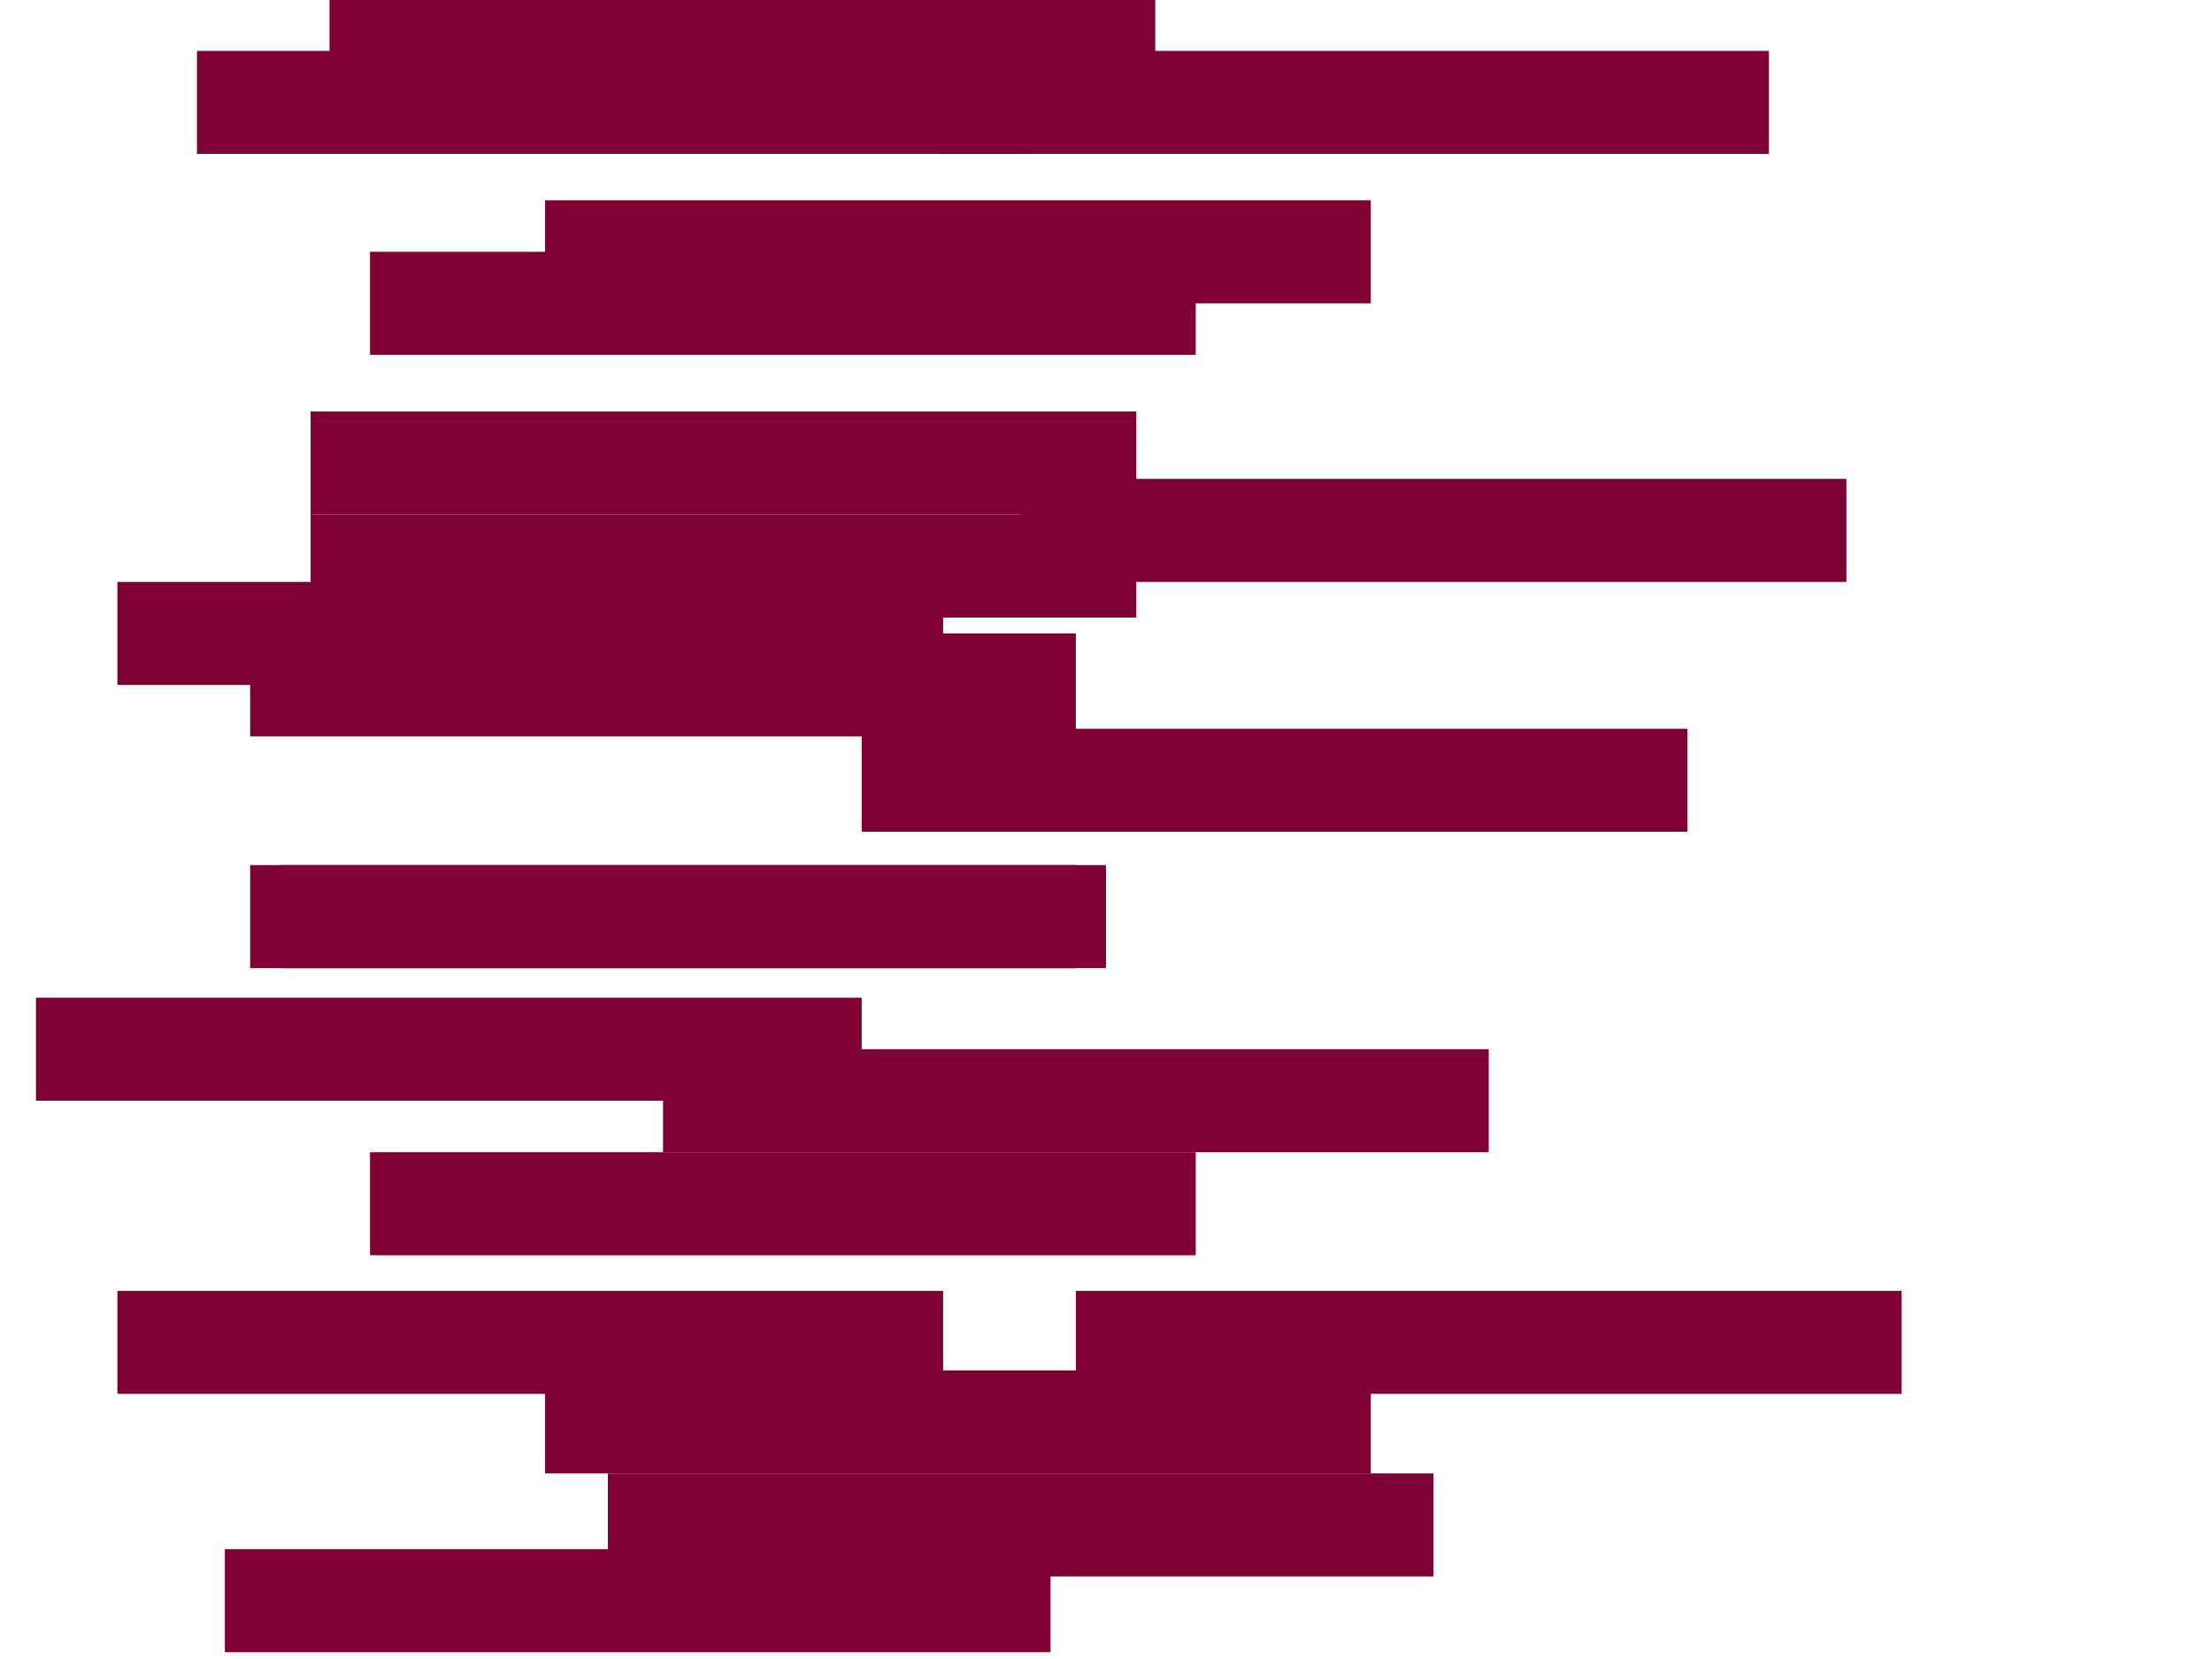
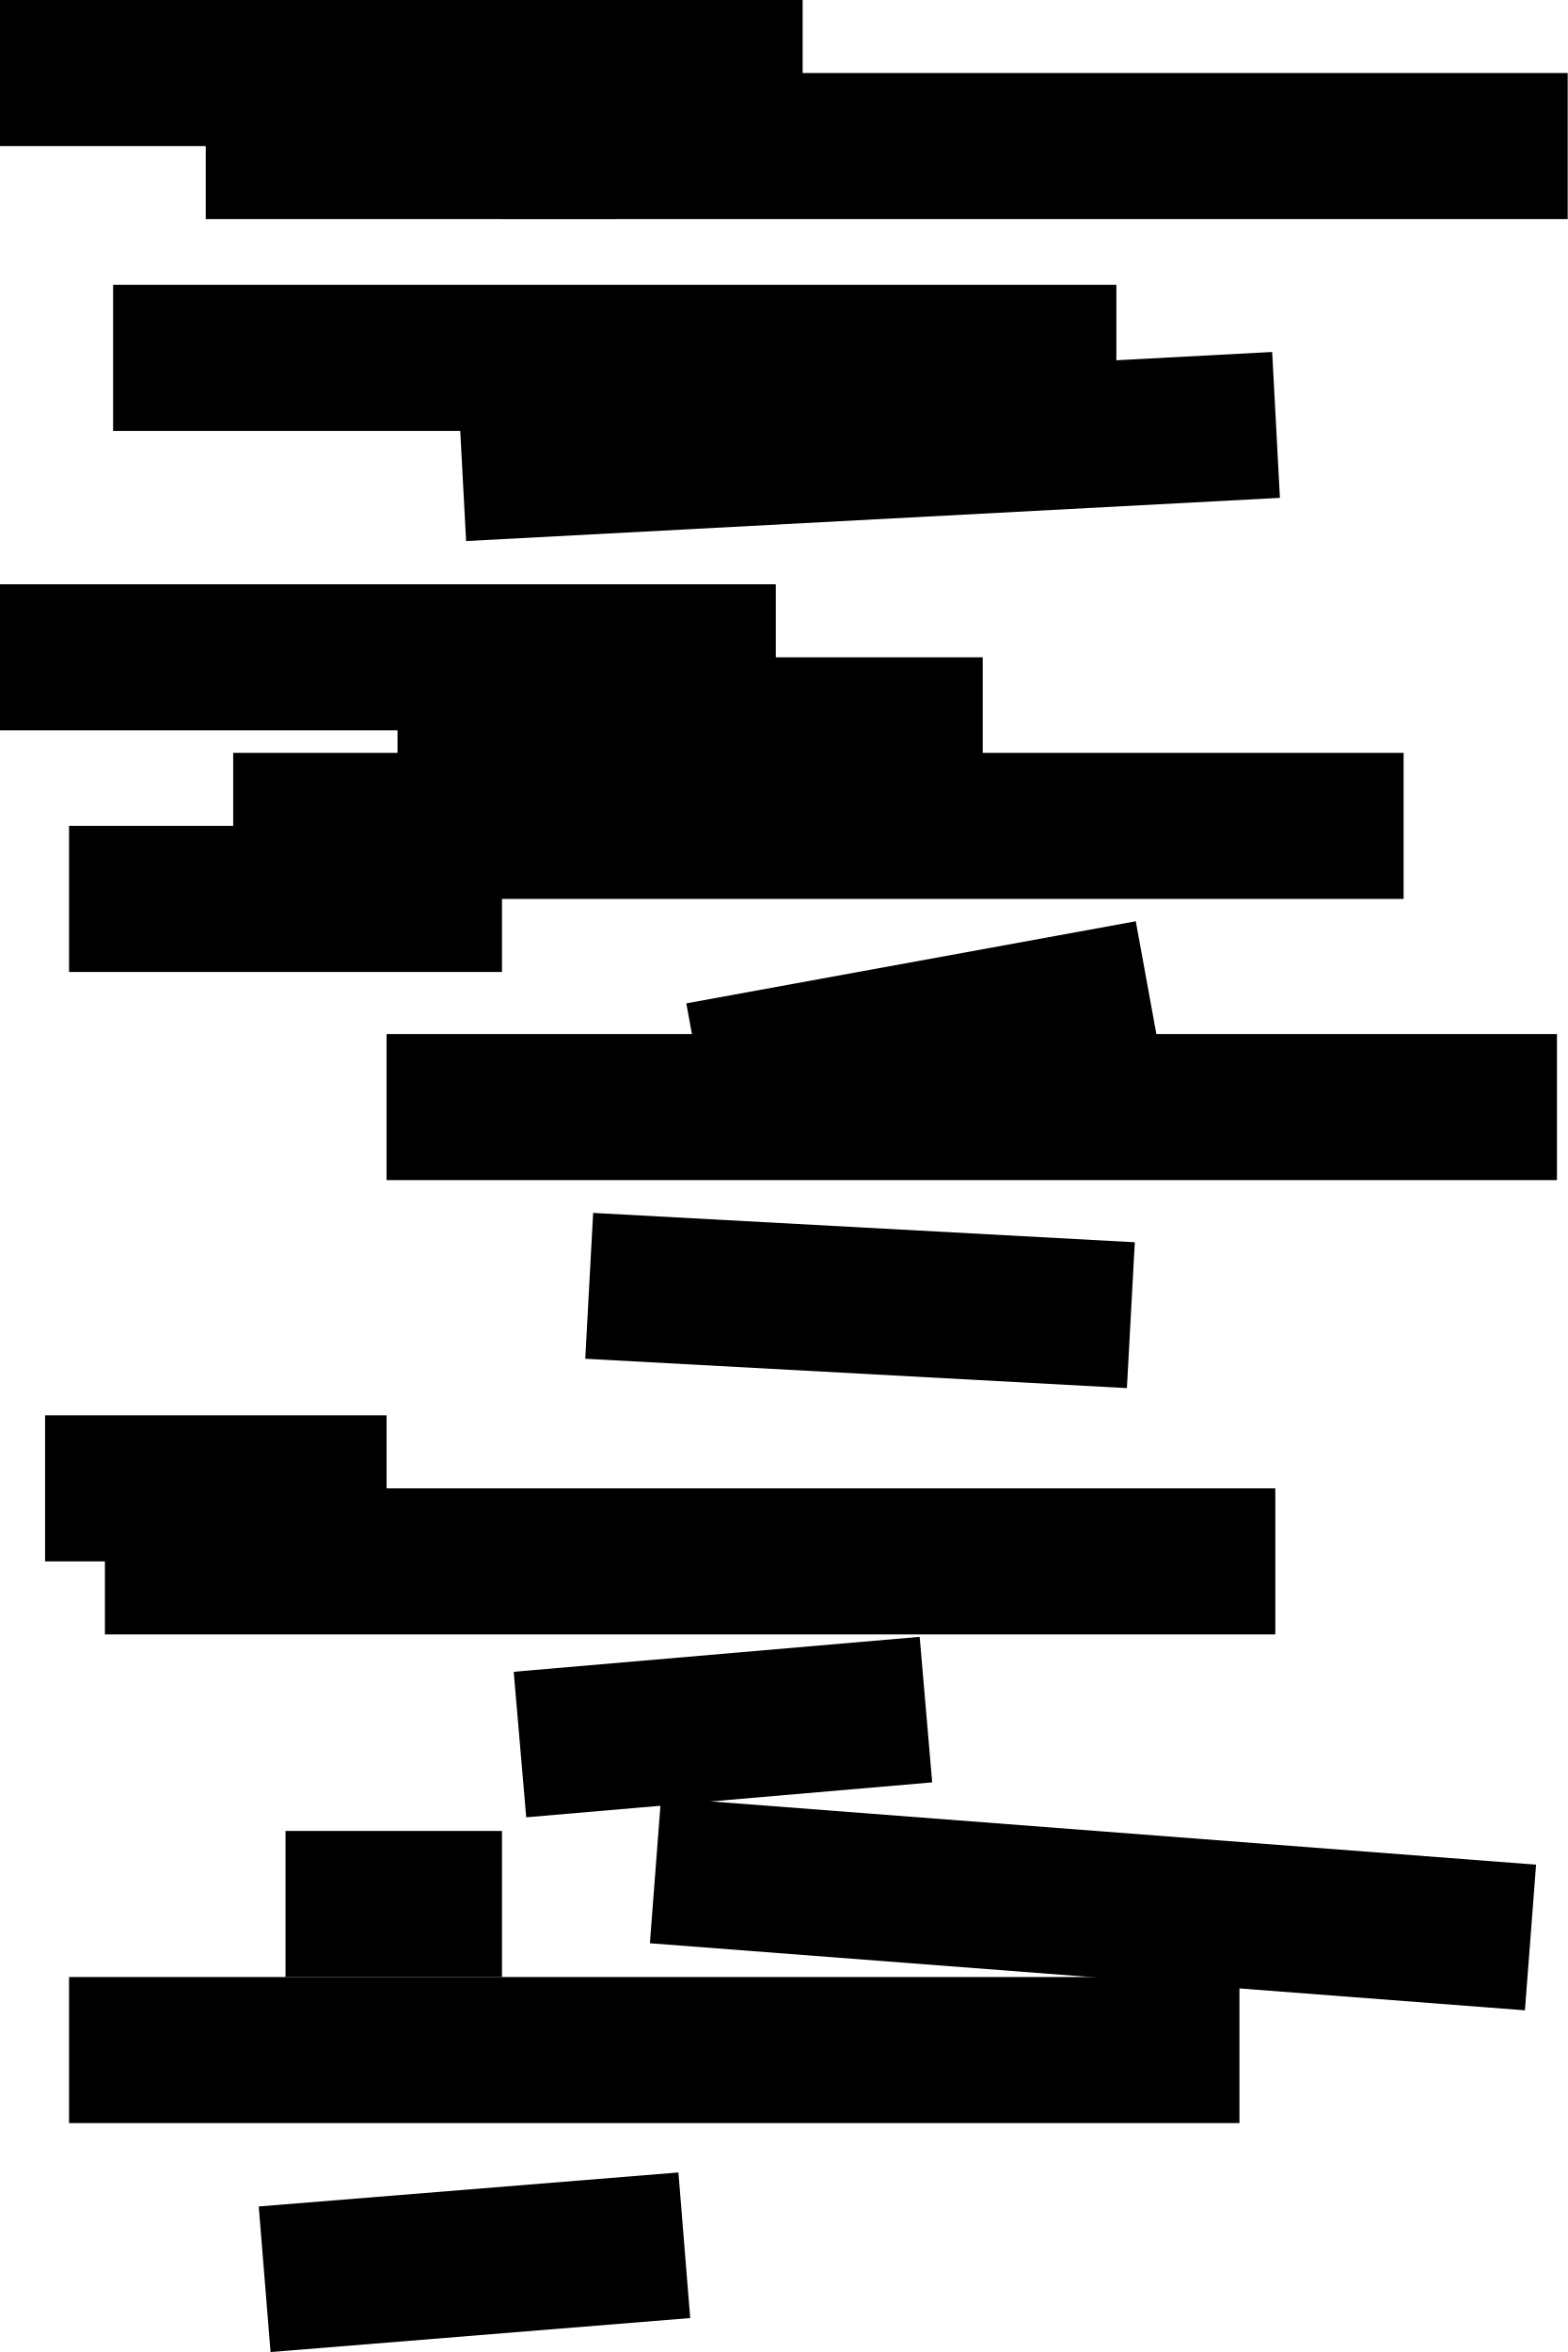
- <svg xmlns="http://www.w3.org/2000/svg" version="1.1" x="0px" y="0px" width="800px" height="600px" viewBox="-13.013 0.227 800 600" overflow="visible" enable-background="new -13.013 0.227 800 600" xml:space="preserve">
-   <defs>
- </defs>
-   <rect x="106.166" fill="#7F0032" width="298.63" height="37.263" />
-   <rect x="120.809" y="91.293" fill="#7F0032" width="298.631" height="37.263" />
-   <rect x="184.124" y="72.662" fill="#7F0032" width="298.631" height="37.263" />
-   <rect x="328.083" y="18.631" fill="#7F0032" width="298.631" height="37.263" />
-   <rect x="58.22" y="18.631" fill="#7F0032" width="298.631" height="37.263" />
-   <rect x="99.315" y="149.051" fill="#7F0032" width="298.631" height="37.263" />
-   <rect x="99.315" y="186.313" fill="#7F0032" width="298.631" height="37.263" />
-   <rect x="356.124" y="173.425" fill="#7F0032" width="298.631" height="37.263" />
-   <rect x="77.453" y="229.318" fill="#7F0032" width="298.631" height="37.263" />
-   <rect x="298.631" y="263.787" fill="#7F0032" width="298.631" height="37.263" />
-   <rect x="88.356" y="313.102" fill="#7F0032" width="298.631" height="37.263" />
-   <rect x="77.453" y="313.103" fill="#7F0032" width="298.631" height="37.262" />
-   <rect x="226.768" y="379.68" fill="#7F0032" width="298.631" height="37.262" />
-   <rect x="29.452" y="467.081" fill="#7F0032" width="298.631" height="37.262" />
-   <rect x="184.124" y="495.849" fill="#7F0032" width="298.631" height="37.262" />
-   <rect x="120.808" y="416.941" fill="#7F0032" width="298.631" height="37.262" />
-   <rect x="68.303" y="560.507" fill="#7F0032" width="298.631" height="37.262" />
-   <rect x="206.809" y="533.11" fill="#7F0032" width="298.631" height="37.262" />
-   <rect y="361.049" fill="#7F0032" width="298.631" height="37.262" />
-   <rect x="376.084" y="467.081" fill="#7F0032" width="298.631" height="37.262" />
-   <rect x="29.452" y="210.687" fill="#7F0032" width="298.631" height="37.263" />
+ <svg xmlns="http://www.w3.org/2000/svg" version="1.1" id="Layer_1" x="0px" y="0px" width="400px" height="600px" viewBox="200 0 400 600" enable-background="new 200 0 400 600" xml:space="preserve">
+   <rect x="200" width="204.796" height="37.263" />
+   <rect x="317.792" y="95.293" transform="matrix(-0.9986 0.053 -0.053 -0.9986 848.9724 205.3181)" width="207.939" height="37.263" />
+   <rect x="228.858" y="72.662" width="255.987" height="37.263" />
+   <rect x="328.083" y="18.631" width="271.917" height="37.263" />
+   <rect x="252.5" y="18.631" width="104.351" height="37.263" />
+   <rect x="200" y="149.051" width="197.946" height="37.263" />
+   <rect x="259.5" y="192.055" width="298.631" height="37.263" />
+   <rect x="301.426" y="167.683" width="149.315" height="37.263" />
+   <rect x="377.5" y="245.156" transform="matrix(-0.9837 0.1796 -0.1796 -0.9837 911.8677 445.0353)" width="116.584" height="37.263" />
+   <rect x="298.631" y="263.787" width="298.631" height="37.263" />
+   <rect x="350.233" y="313.103" transform="matrix(-0.9985 -0.0541 0.0541 -0.9985 820.3019 685.6911)" width="138.412" height="37.263" />
+   <rect x="226.768" y="379.68" width="298.631" height="37.263" />
+   <rect x="272.851" y="467.081" width="55.232" height="37.262" />
+   <rect x="217.619" y="504.343" width="298.631" height="37.263" />
+   <rect x="332.47" y="421.941" transform="matrix(-0.9963 0.0857 -0.0857 -0.9963 805.2518 846.576)" width="103.969" height="37.262" />
+   <rect x="267.321" y="558.462" transform="matrix(-0.9967 0.0807 -0.0807 -0.9967 687.6159 1126.387)" width="107.434" height="37.262" />
+   <rect x="211.5" y="361.049" width="87.131" height="37.262" />
+   <rect x="366.934" y="467.081" transform="matrix(-0.9971 -0.0764 0.0764 -0.9971 919.2743 1006.594)" width="223.916" height="37.262" />
+   <rect x="217.619" y="210.687" width="110.464" height="37.263" />
</svg>
